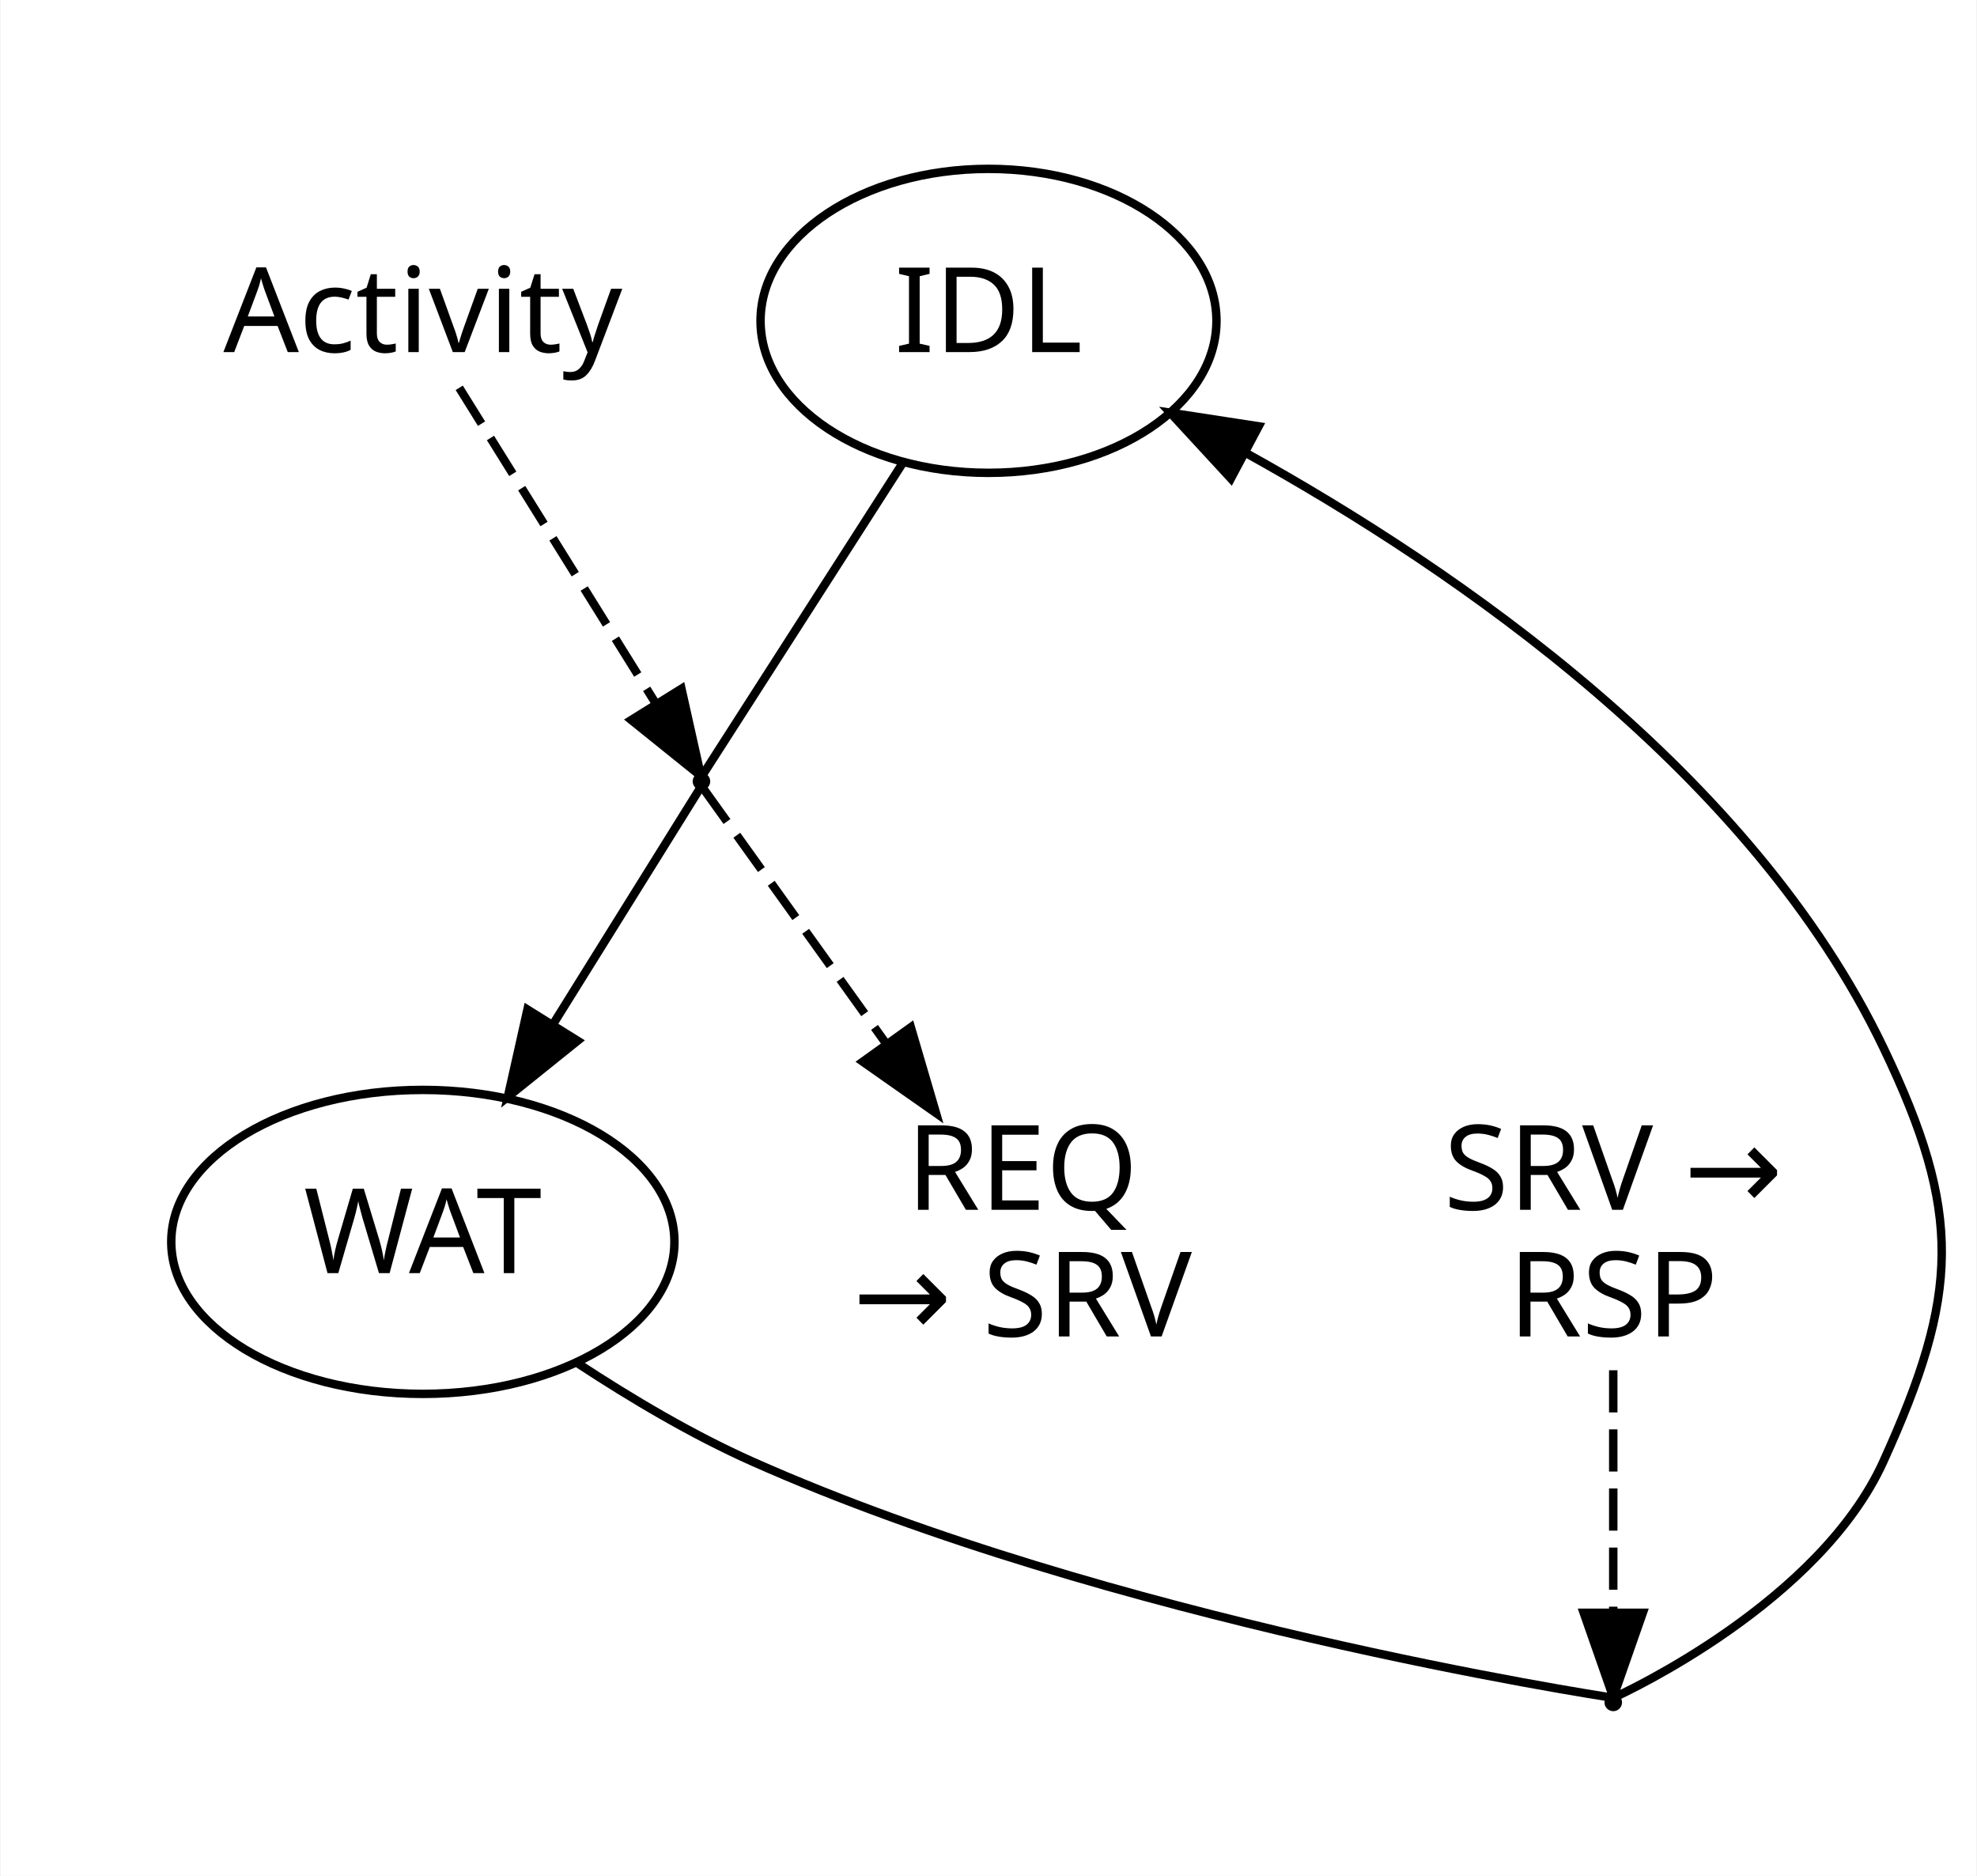
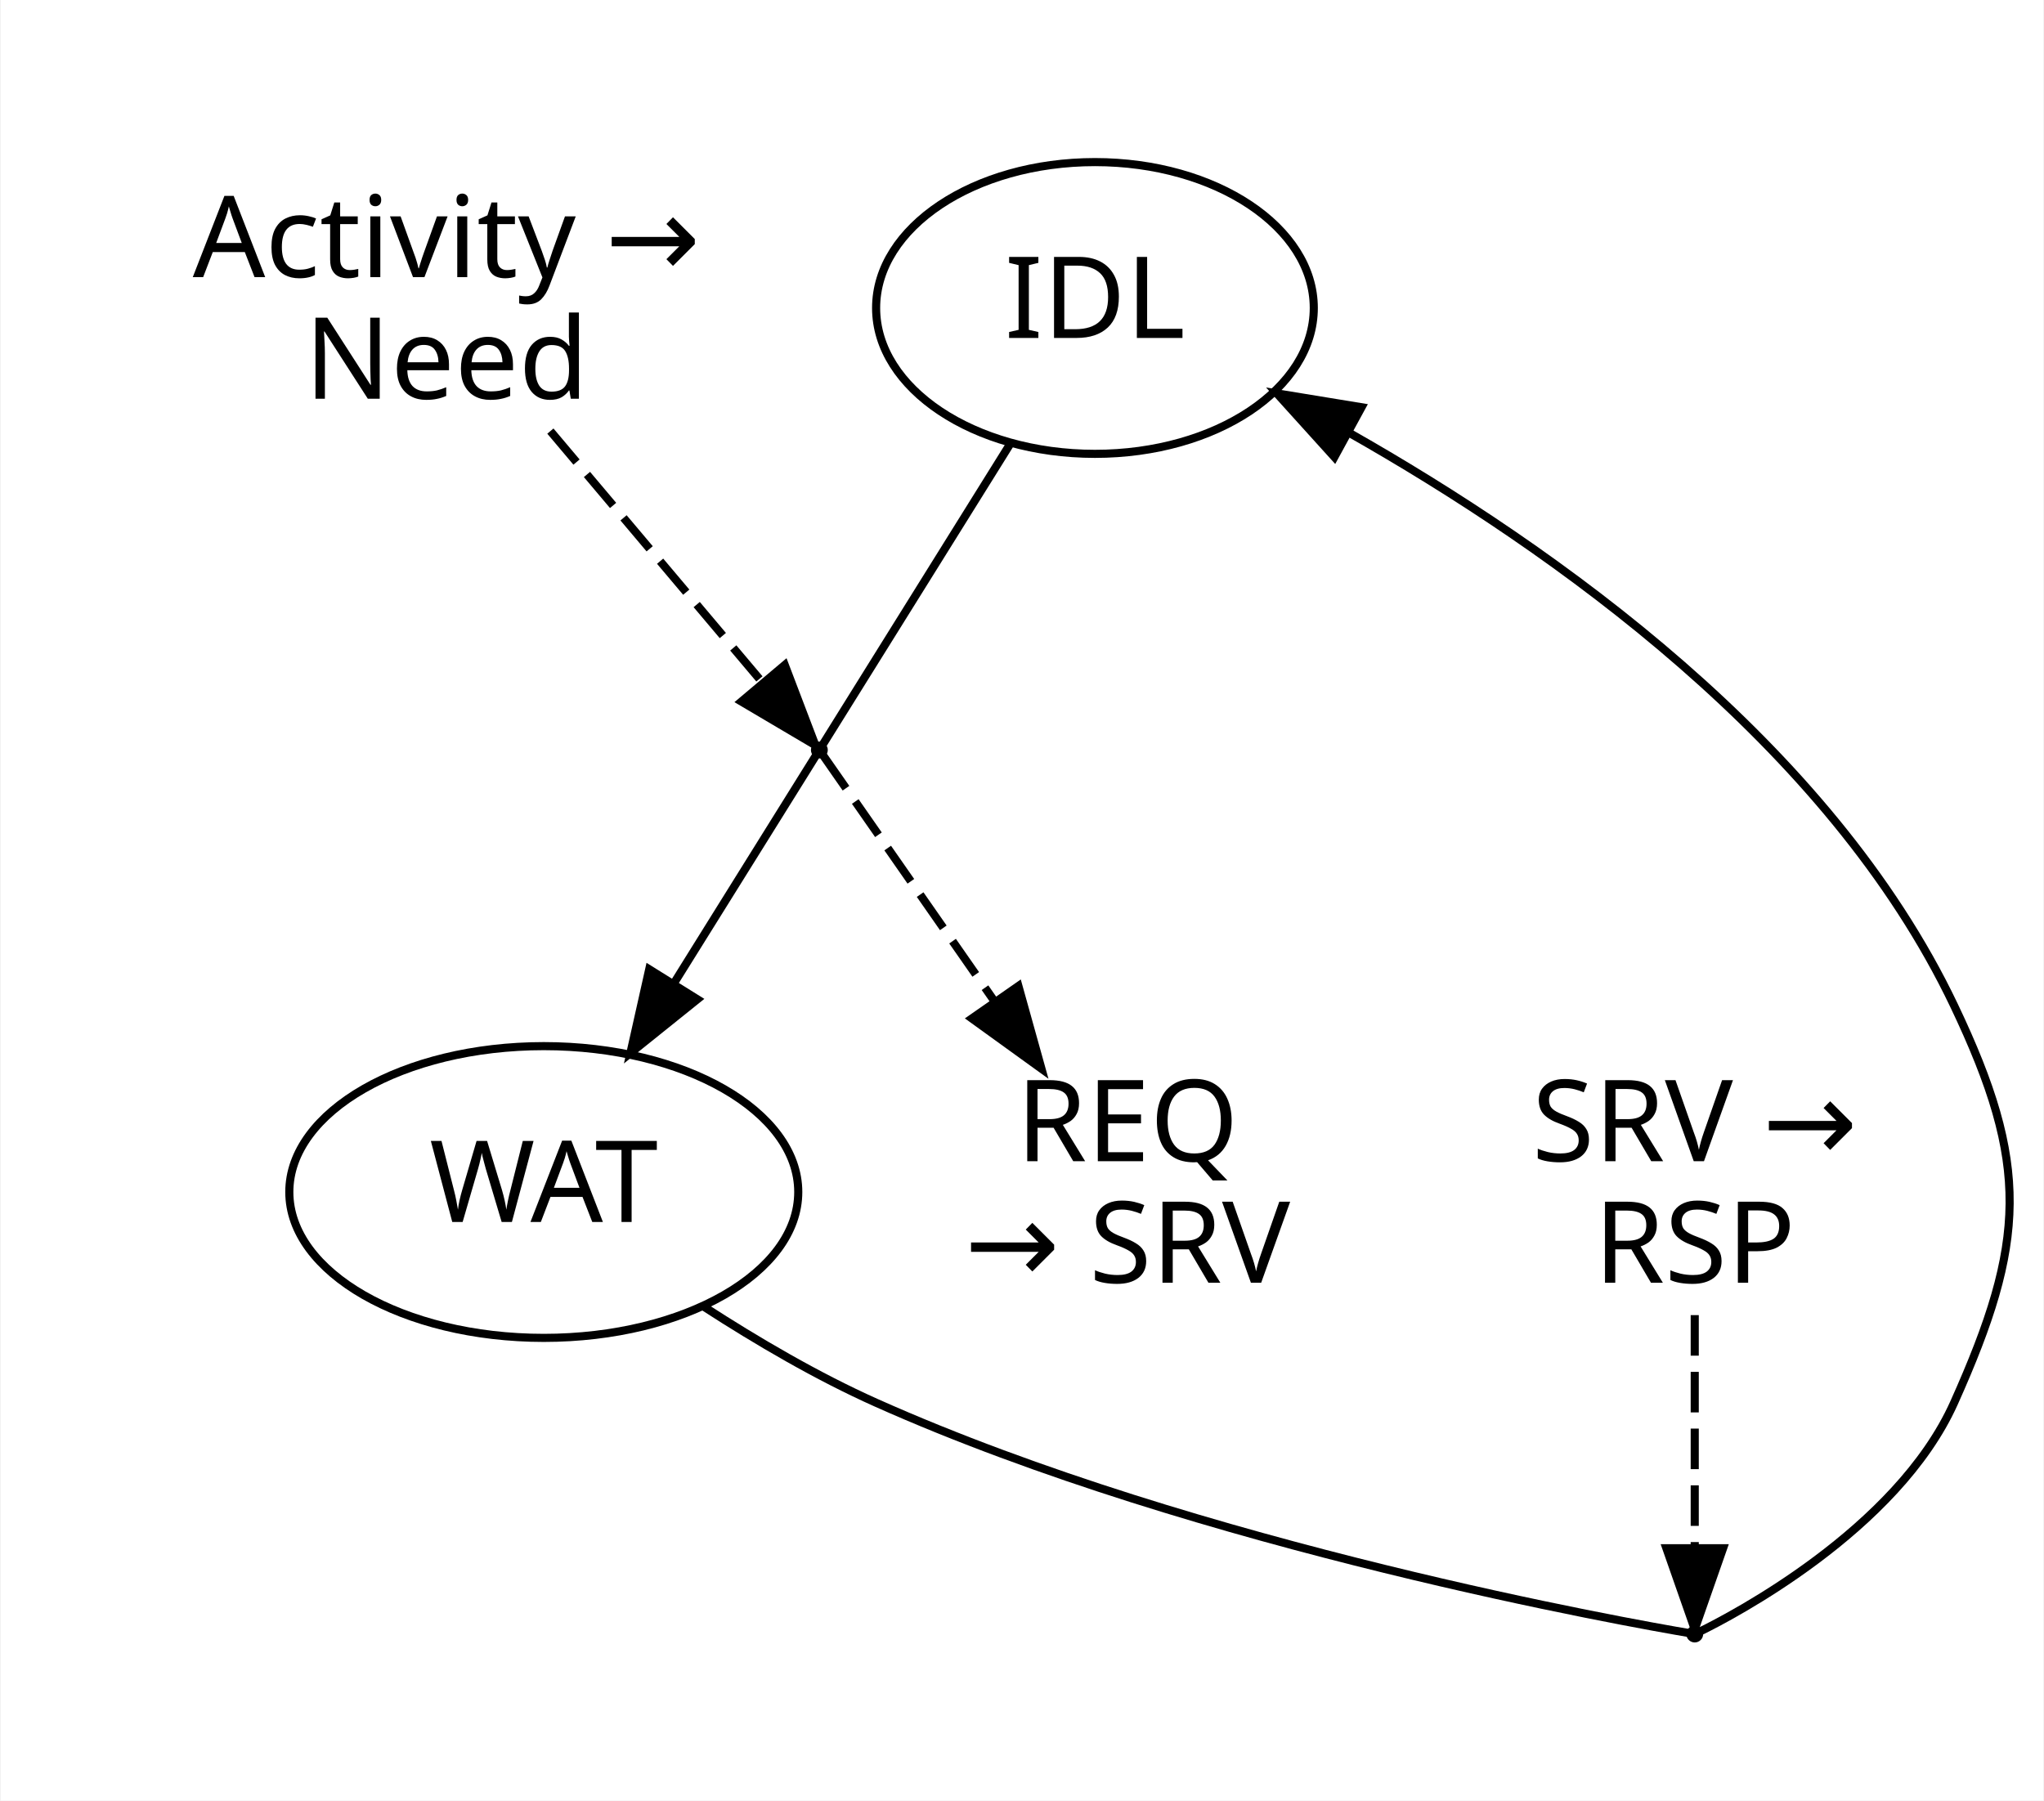
- <svg xmlns="http://www.w3.org/2000/svg" width="234pt" height="222pt" viewBox="0.00 0.00 234.00 222.16">
+ <svg xmlns="http://www.w3.org/2000/svg" width="252pt" height="222pt" viewBox="0.00 0.00 252.00 222.16">
  <g id="graph0" class="graph" transform="scale(1 1) rotate(0) translate(4 218.16)">
-     <polygon fill="white" stroke="transparent" points="-4,4 -4,-218.16 230,-218.16 230,4 -4,4" />
+     <polygon fill="#ffffff" stroke="transparent" points="-4,4 -4,-218.16 248,-218.16 248,4 -4,4" />
    <g id="clust1" class="cluster">
-       <polygon fill="none" stroke="white" points="8,-45.08 8,-206.16 148,-206.16 148,-45.08 8,-45.08" />
+       <polygon fill="none" stroke="#ffffff" points="8,-45.08 8,-206.16 166,-206.16 166,-45.08 8,-45.08" />
    </g>
    <g id="clust2" class="cluster">
-       <polygon fill="none" stroke="white" points="156,-8 156,-94.08 218,-94.08 218,-8 156,-8" />
+       <polygon fill="none" stroke="#ffffff" points="174,-8 174,-94.08 236,-94.08 236,-8 174,-8" />
    </g>
    <g id="node1" class="node">
-       <ellipse fill="none" stroke="black" cx="113" cy="-180.16" rx="27" ry="18" />
-       <text text-anchor="middle" x="113" y="-176.46" font-family="sans-serif" font-size="14.00">IDL</text>
+       <ellipse fill="none" stroke="#000000" cx="131" cy="-180.16" rx="27" ry="18" />
+       <text text-anchor="middle" x="131" y="-176.46" font-family="sans-serif" font-size="14.00" fill="#000000">IDL</text>
    </g>
    <g id="node3" class="node">
-       <ellipse fill="black" stroke="black" cx="79" cy="-125.62" rx="0.54" ry="0.54" />
+       <ellipse fill="#000000" stroke="#000000" cx="97" cy="-125.62" rx=".54" ry=".54" />
    </g>
    <g id="edge1" class="edge">
-       <path fill="none" stroke="black" d="M102.8,-163.26C93.1,-148.13 79.86,-127.5 79.04,-126.22" />
+       <path fill="none" stroke="#000000" d="M120.614,-163.5C111.553,-148.964 99.521,-129.664 97.345,-126.173" />
    </g>
    <g id="node2" class="node">
-       <ellipse fill="none" stroke="black" cx="46" cy="-71.08" rx="29.8" ry="18" />
-       <text text-anchor="middle" x="46" y="-67.38" font-family="sans-serif" font-size="14.00">WAT</text>
+       <ellipse fill="none" stroke="#000000" cx="63" cy="-71.08" rx="31.396" ry="18" />
+       <text text-anchor="middle" x="63" y="-67.38" font-family="sans-serif" font-size="14.00" fill="#000000">WAT</text>
    </g>
    <g id="node6" class="node">
-       <ellipse fill="black" stroke="black" cx="187" cy="-16.54" rx="0.54" ry="0.54" />
+       <ellipse fill="#000000" stroke="#000000" cx="205" cy="-16.54" rx=".54" ry=".54" />
    </g>
    <g id="edge5" class="edge">
-       <path fill="none" stroke="black" d="M64.39,-56.67C70.7,-52.52 77.95,-48.22 85,-45.08 127.27,-26.25 185.16,-17.36 186.96,-17.09" />
+       <path fill="none" stroke="#000000" d="M82.786,-56.906C89.317,-52.677 96.766,-48.313 104,-45.08 143.926,-27.237 197.76,-17.766 204.334,-16.651" />
    </g>
    <g id="edge2" class="edge">
-       <path fill="none" stroke="black" d="M78.91,-124.93C77.93,-123.36 69.56,-109.92 61.5,-96.98" />
-       <polygon fill="black" stroke="black" points="64.33,-94.9 56.07,-88.26 58.39,-98.6 64.33,-94.9" />
+       <path fill="none" stroke="#000000" d="M96.618,-125.007C94.81,-122.107 86.875,-109.378 79.168,-97.016" />
+       <polygon fill="#000000" stroke="#000000" points="81.948,-94.859 73.688,-88.225 76.008,-98.562 81.948,-94.859" />
    </g>
    <g id="node5" class="node">
-       <text text-anchor="middle" x="117" y="-74.88" font-family="sans-serif" font-size="14.00">REQ</text>
-       <text text-anchor="middle" x="117" y="-59.88" font-family="sans-serif" font-size="14.00">→ SRV</text>
+       <text text-anchor="middle" x="135" y="-74.88" font-family="sans-serif" font-size="14.00" fill="#000000">REQ</text>
+       <text text-anchor="middle" x="135" y="-59.88" font-family="sans-serif" font-size="14.00" fill="#000000">→ SRV</text>
    </g>
    <g id="edge4" class="edge">
-       <path fill="none" stroke="black" stroke-dasharray="5,2" d="M79.11,-124.93C80.31,-123.26 91.14,-108.14 100.92,-94.5" />
-       <polygon fill="black" stroke="black" points="103.8,-96.5 106.78,-86.34 98.11,-92.42 103.8,-96.5" />
+       <path fill="none" stroke="#000000" stroke-dasharray="5,2" d="M97.427,-125.007C99.581,-121.916 109.512,-107.662 118.623,-94.585" />
+       <polygon fill="#000000" stroke="#000000" points="121.557,-96.496 124.402,-86.291 115.814,-92.495 121.557,-96.496" />
    </g>
    <g id="node4" class="node">
-       <text text-anchor="middle" x="46" y="-176.46" font-family="sans-serif" font-size="14.00">Activity</text>
+       <text text-anchor="middle" x="51" y="-183.96" font-family="sans-serif" font-size="14.00" fill="#000000">Activity →</text>
+       <text text-anchor="middle" x="51" y="-168.96" font-family="sans-serif" font-size="14.00" fill="#000000">Need</text>
    </g>
    <g id="edge3" class="edge">
-       <path fill="none" stroke="black" stroke-dasharray="5,2" d="M50.31,-172.23C56.27,-162.66 67.02,-145.4 73.53,-134.94" />
-       <polygon fill="black" stroke="black" points="76.63,-136.59 78.94,-126.25 70.69,-132.89 76.63,-136.59" />
+       <path fill="none" stroke="#000000" stroke-dasharray="5,2" d="M63.814,-164.968C72.294,-154.913 83.09,-142.113 90.023,-133.892" />
+       <polygon fill="#000000" stroke="#000000" points="92.733,-136.108 96.505,-126.207 87.382,-131.595 92.733,-136.108" />
    </g>
    <g id="edge6" class="edge">
-       <path fill="none" stroke="black" d="M187.07,-17.11C188.5,-17.76 211.44,-28.41 219,-45.08 228,-64.91 228.42,-74.44 219,-94.08 203.46,-126.48 168.89,-150.44 143.44,-164.54" />
-       <polygon fill="black" stroke="black" points="141.71,-161.49 134.53,-169.28 145,-167.67 141.71,-161.49" />
+       <path fill="none" stroke="#000000" d="M205.605,-16.83C209.395,-18.685 229.938,-29.319 237,-45.08 245.905,-64.954 246.362,-74.417 237,-94.08 221.661,-126.297 187.716,-150.386 162.347,-164.769" />
+       <polygon fill="#000000" stroke="#000000" points="160.543,-161.766 153.439,-169.625 163.894,-167.912 160.543,-161.766" />
    </g>
    <g id="node7" class="node">
-       <text text-anchor="middle" x="187" y="-74.88" font-family="sans-serif" font-size="14.00">SRV →</text>
-       <text text-anchor="middle" x="187" y="-59.88" font-family="sans-serif" font-size="14.00">RSP</text>
+       <text text-anchor="middle" x="205" y="-74.88" font-family="sans-serif" font-size="14.00" fill="#000000">SRV →</text>
+       <text text-anchor="middle" x="205" y="-59.88" font-family="sans-serif" font-size="14.00" fill="#000000">RSP</text>
    </g>
    <g id="edge7" class="edge">
-       <path fill="none" stroke="black" stroke-dasharray="5,2" d="M187,-55.88C187,-46.85 187,-35.37 187,-27.25" />
-       <polygon fill="black" stroke="black" points="190.5,-27.15 187,-17.15 183.5,-27.15 190.5,-27.15" />
+       <path fill="none" stroke="#000000" stroke-dasharray="5,2" d="M205,-55.888C205,-46.747 205,-35.338 205,-27.162" />
+       <polygon fill="#000000" stroke="#000000" points="208.5,-27.127 205,-17.127 201.5,-27.127 208.5,-27.127" />
    </g>
  </g>
</svg>
